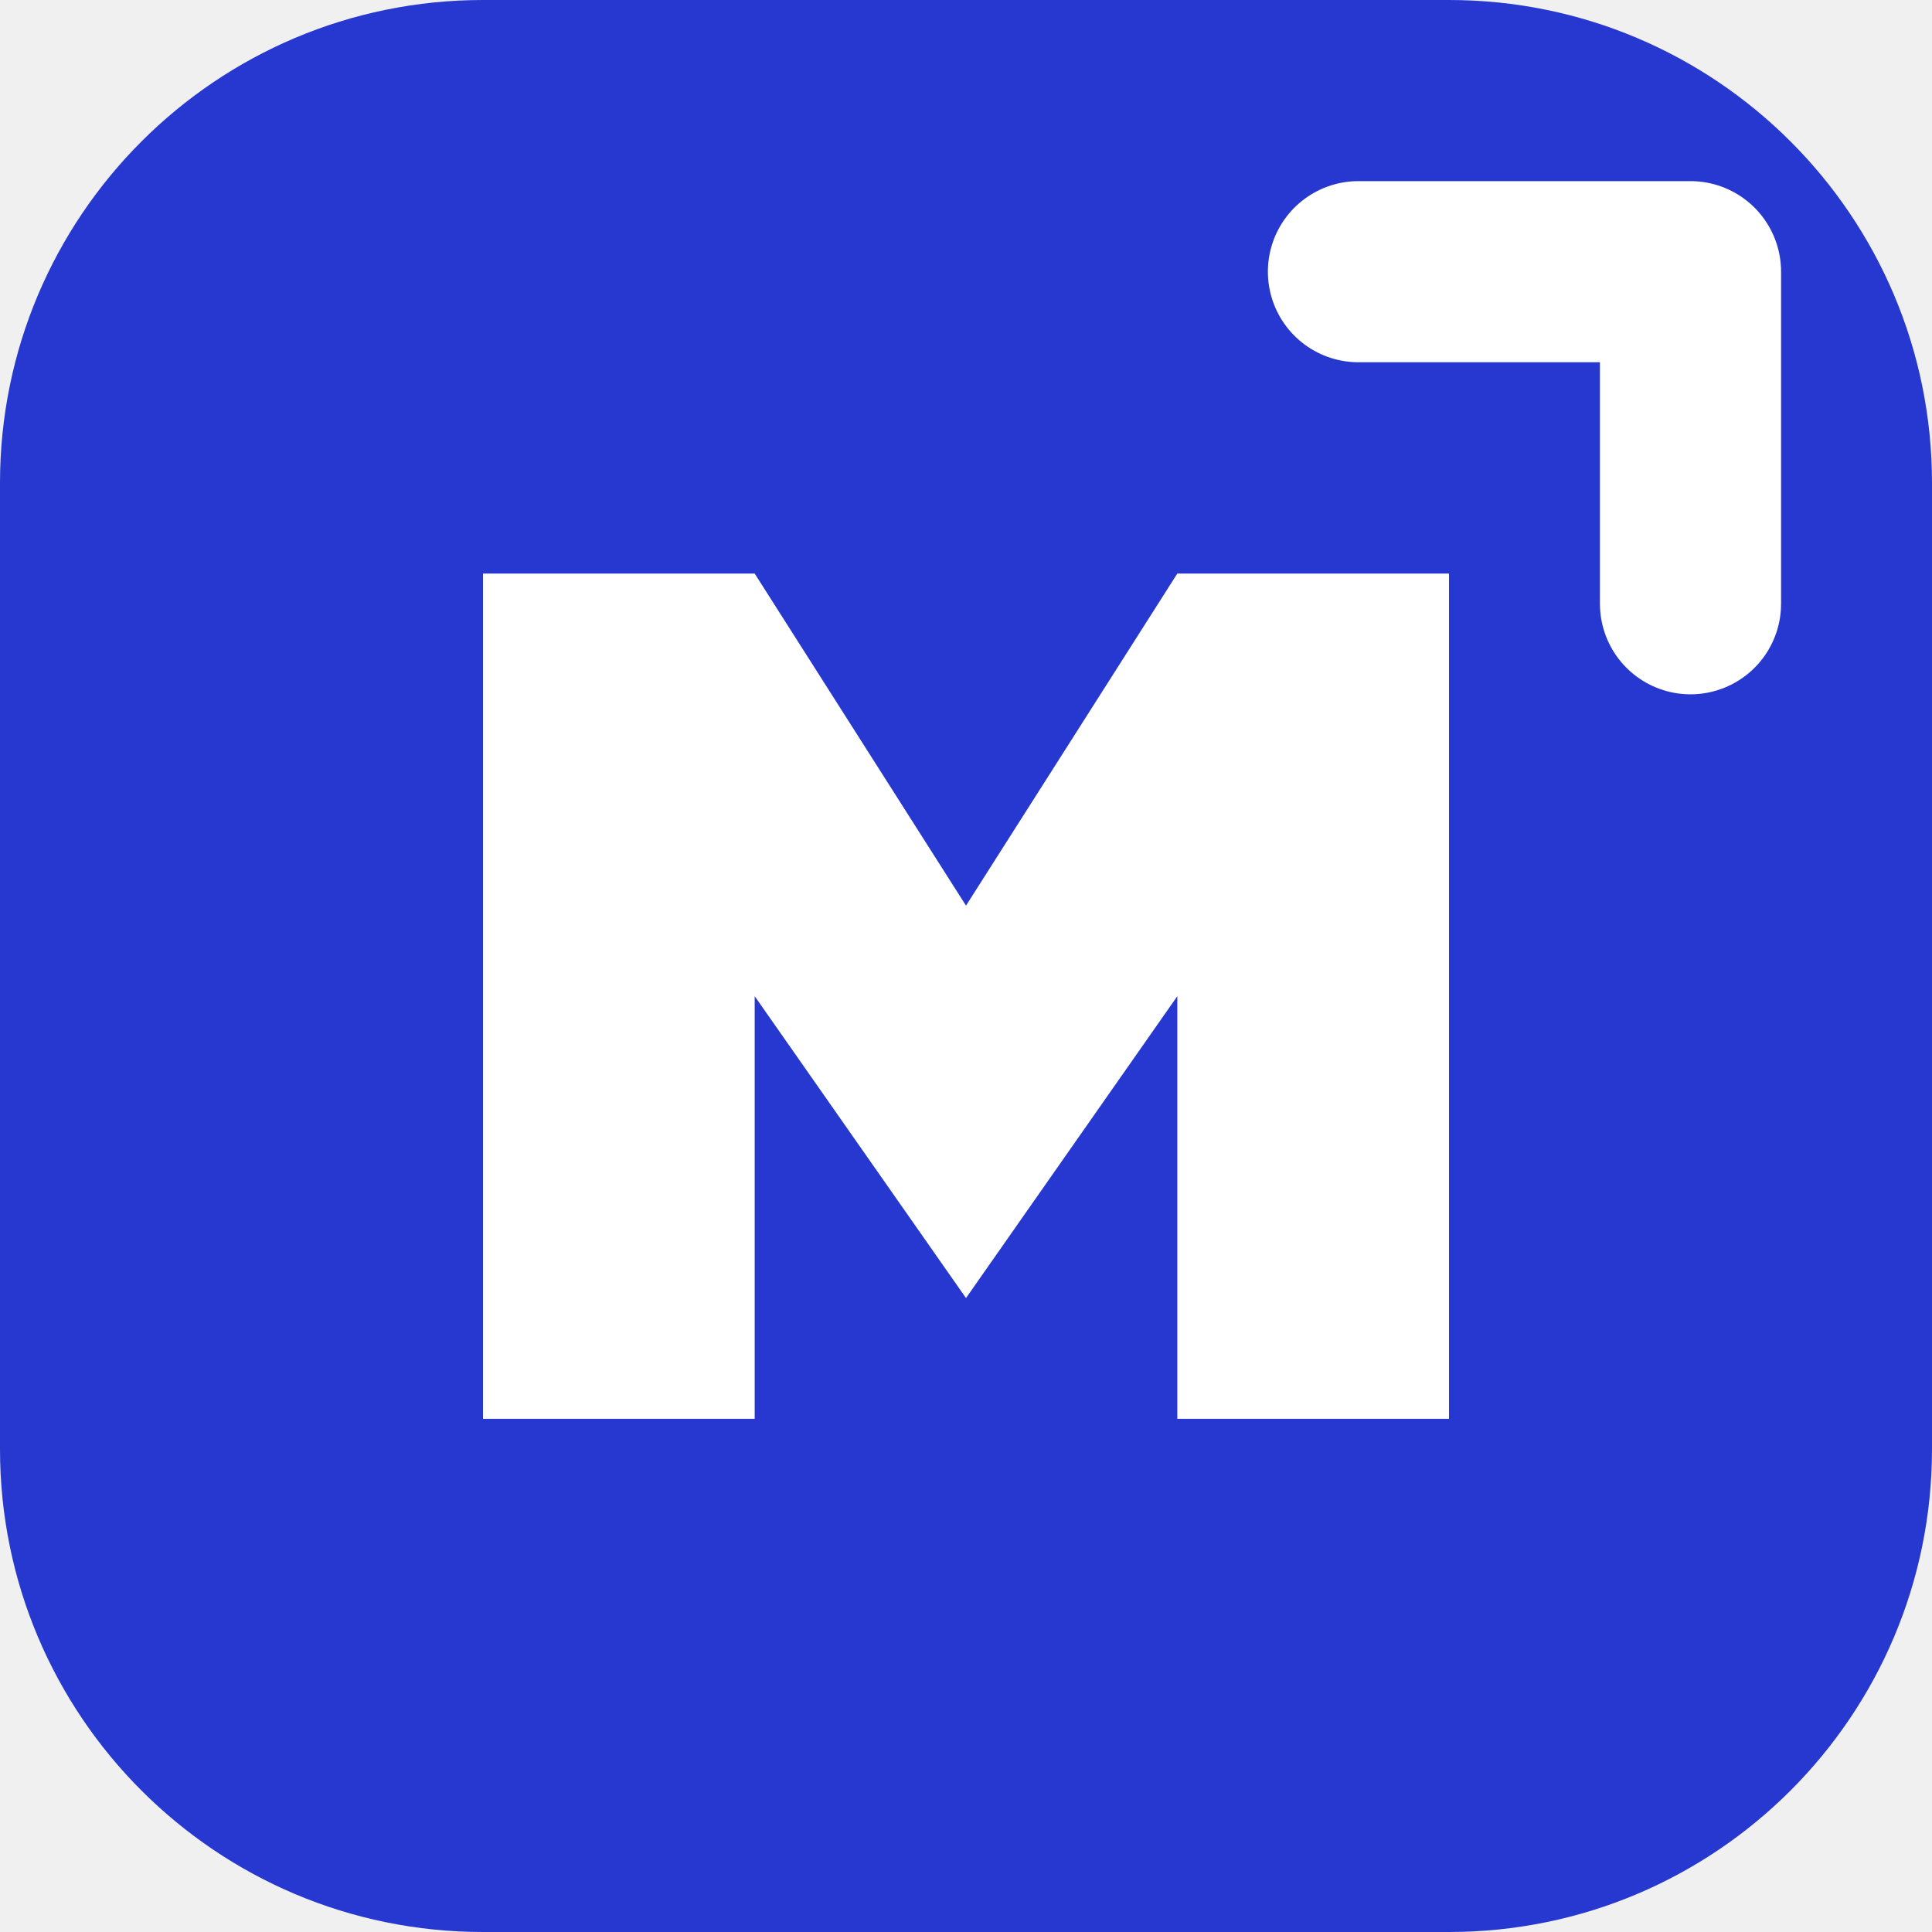
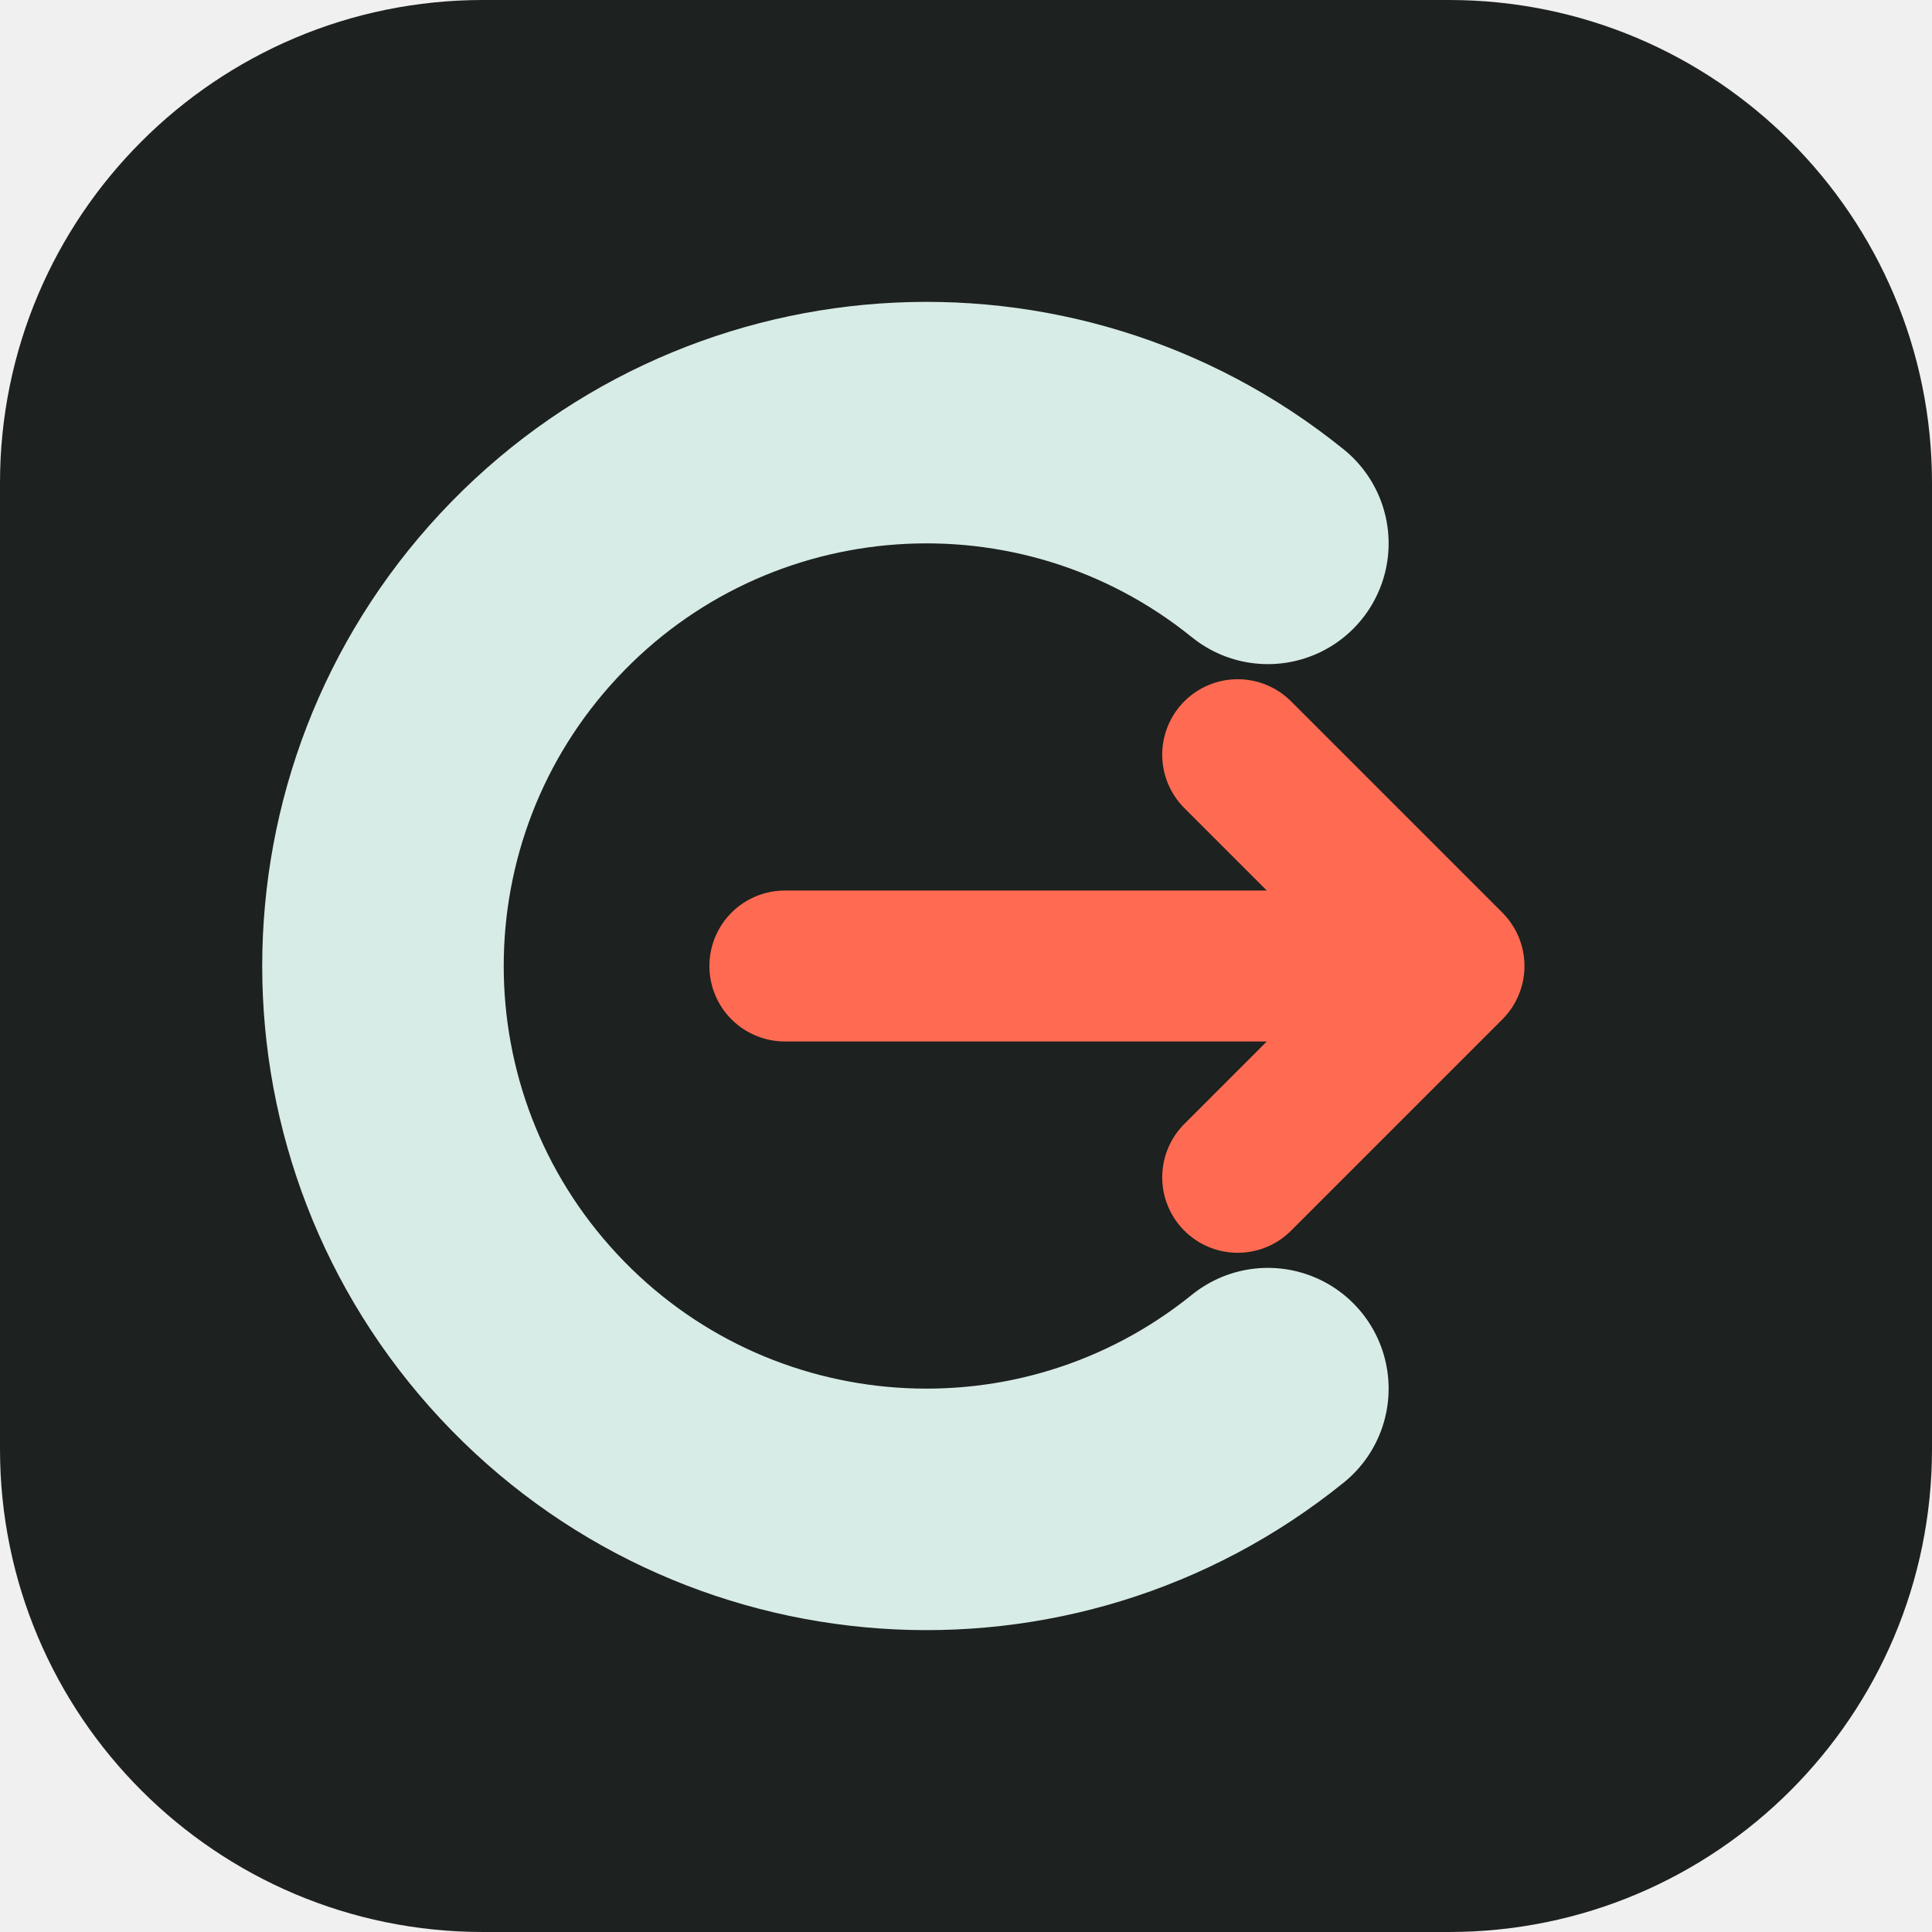
<svg xmlns="http://www.w3.org/2000/svg" viewBox="0 0 64 64">
-   <rect width="64" height="64" rx="16" fill="#2638cf" />
-   <path d="M16 19h9l7 11 7-11h9v28h-9V33l-7 10-7-10v14h-9V19Z" fill="#fff" />
-   <path d="M45 9h11v11" fill="none" stroke="#ffffff" stroke-width="6" stroke-linecap="round" stroke-linejoin="round" />
+   <rect width="64" height="64" rx="16" fill="#1D211F" />
+   <path d="M42 18a18 18 0 1 0 0 28" fill="none" stroke="#D8ECE7" stroke-width="8" stroke-linecap="round" />
+   <path d="M26 32h22m-7-7 7 7-7 7" fill="none" stroke="#FF6B52" stroke-width="5" stroke-linecap="round" stroke-linejoin="round" />
</svg>
